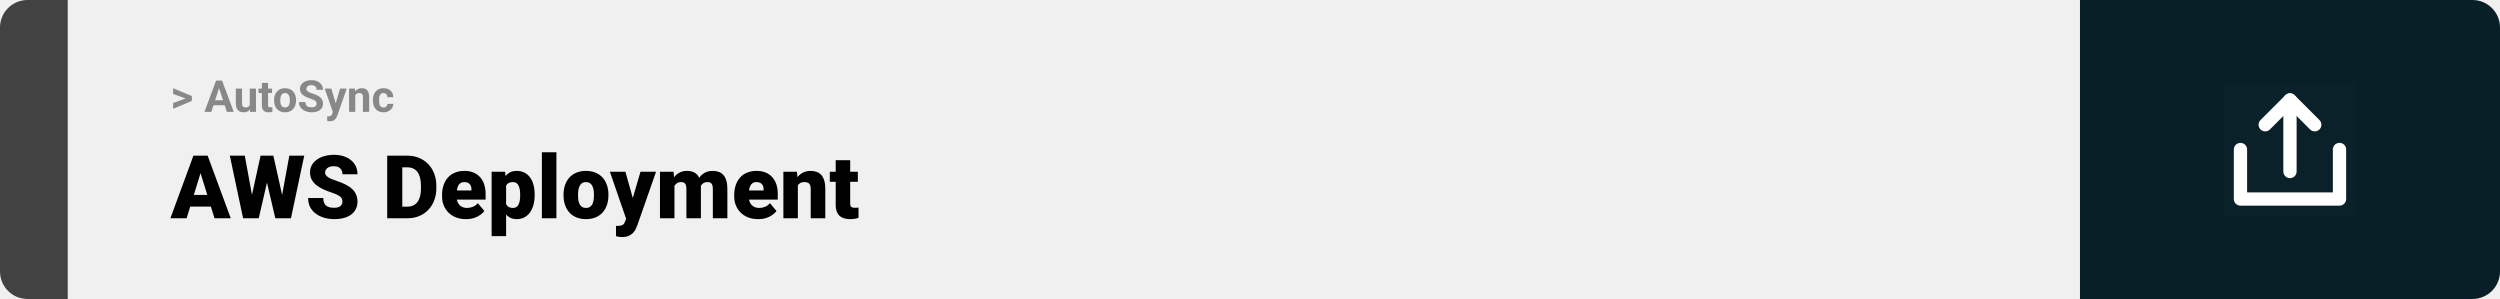
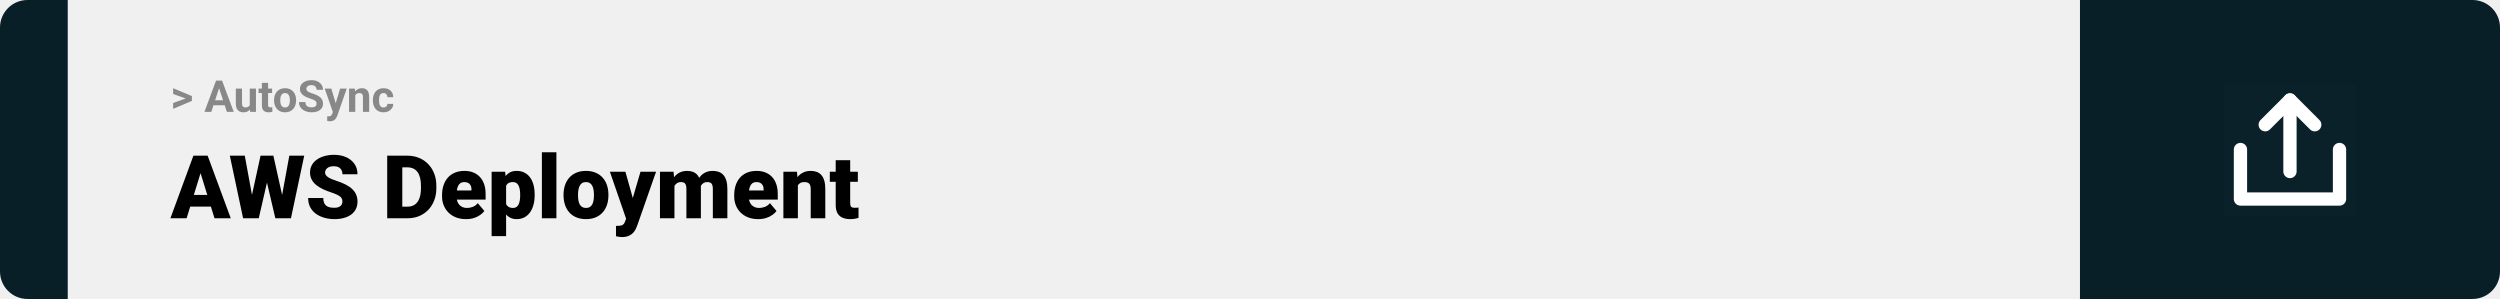
<svg xmlns="http://www.w3.org/2000/svg" width="1363" height="163" viewBox="0 0 1363 163" fill="none">
-   <path d="M0 15C0 6.716 6.716 0 15 0H37V163H15C6.716 163 0 156.284 0 148V15Z" fill="#424242" />
+   <path d="M0 15C0 6.716 6.716 0 15 0H37V163H15C6.716 163 0 156.284 0 148V15Z" fill="#091F27" />
  <rect width="1097" height="163" transform="translate(37)" fill="#F0F0F0" />
  <path d="M101.906 53.922L94.394 51.238V48.086L104.602 52.375V54.637L101.906 53.922ZM94.394 56.172L101.918 53.43L104.602 52.785V55.035L94.394 59.324V56.172ZM119.836 46.855L115.195 61H111.457L117.797 43.938H120.176L119.836 46.855ZM123.691 61L119.039 46.855L118.664 43.938H121.066L127.441 61H123.691ZM123.48 54.648V57.402H114.469V54.648H123.48ZM136.172 57.965V48.32H139.547V61H136.371L136.172 57.965ZM136.547 55.363L137.543 55.34C137.543 56.184 137.445 56.969 137.25 57.695C137.055 58.414 136.762 59.039 136.371 59.57C135.98 60.094 135.488 60.504 134.895 60.801C134.301 61.09 133.602 61.234 132.797 61.234C132.18 61.234 131.609 61.148 131.086 60.977C130.57 60.797 130.125 60.52 129.75 60.145C129.383 59.762 129.094 59.273 128.883 58.68C128.68 58.078 128.578 57.355 128.578 56.512V48.32H131.953V56.535C131.953 56.91 131.996 57.227 132.082 57.484C132.176 57.742 132.305 57.953 132.469 58.117C132.633 58.281 132.824 58.398 133.043 58.469C133.27 58.539 133.52 58.574 133.793 58.574C134.488 58.574 135.035 58.434 135.434 58.152C135.84 57.871 136.125 57.488 136.289 57.004C136.461 56.512 136.547 55.965 136.547 55.363ZM148.336 48.32V50.711H140.953V48.32H148.336ZM142.781 45.191H146.156V57.18C146.156 57.547 146.203 57.828 146.297 58.023C146.398 58.219 146.547 58.355 146.742 58.434C146.938 58.504 147.184 58.539 147.48 58.539C147.691 58.539 147.879 58.531 148.043 58.516C148.215 58.492 148.359 58.469 148.477 58.445L148.488 60.93C148.199 61.023 147.887 61.098 147.551 61.152C147.215 61.207 146.844 61.234 146.438 61.234C145.695 61.234 145.047 61.113 144.492 60.871C143.945 60.621 143.523 60.223 143.227 59.676C142.93 59.129 142.781 58.41 142.781 57.52V45.191ZM149.414 54.789V54.543C149.414 53.613 149.547 52.758 149.812 51.977C150.078 51.188 150.465 50.504 150.973 49.926C151.48 49.348 152.105 48.898 152.848 48.578C153.59 48.25 154.441 48.086 155.402 48.086C156.363 48.086 157.219 48.25 157.969 48.578C158.719 48.898 159.348 49.348 159.855 49.926C160.371 50.504 160.762 51.188 161.027 51.977C161.293 52.758 161.426 53.613 161.426 54.543V54.789C161.426 55.711 161.293 56.566 161.027 57.355C160.762 58.137 160.371 58.82 159.855 59.406C159.348 59.984 158.723 60.434 157.98 60.754C157.238 61.074 156.387 61.234 155.426 61.234C154.465 61.234 153.609 61.074 152.859 60.754C152.117 60.434 151.488 59.984 150.973 59.406C150.465 58.82 150.078 58.137 149.812 57.355C149.547 56.566 149.414 55.711 149.414 54.789ZM152.789 54.543V54.789C152.789 55.32 152.836 55.816 152.93 56.277C153.023 56.738 153.172 57.145 153.375 57.496C153.586 57.84 153.859 58.109 154.195 58.305C154.531 58.5 154.941 58.598 155.426 58.598C155.895 58.598 156.297 58.5 156.633 58.305C156.969 58.109 157.238 57.84 157.441 57.496C157.645 57.145 157.793 56.738 157.887 56.277C157.988 55.816 158.039 55.32 158.039 54.789V54.543C158.039 54.027 157.988 53.543 157.887 53.09C157.793 52.629 157.641 52.223 157.43 51.871C157.227 51.512 156.957 51.23 156.621 51.027C156.285 50.824 155.879 50.723 155.402 50.723C154.926 50.723 154.52 50.824 154.184 51.027C153.855 51.23 153.586 51.512 153.375 51.871C153.172 52.223 153.023 52.629 152.93 53.09C152.836 53.543 152.789 54.027 152.789 54.543ZM172.594 56.535C172.594 56.23 172.547 55.957 172.453 55.715C172.367 55.465 172.203 55.238 171.961 55.035C171.719 54.824 171.379 54.617 170.941 54.414C170.504 54.211 169.938 54 169.242 53.781C168.469 53.531 167.734 53.25 167.039 52.938C166.352 52.625 165.742 52.262 165.211 51.848C164.688 51.426 164.273 50.938 163.969 50.383C163.672 49.828 163.523 49.184 163.523 48.449C163.523 47.738 163.68 47.094 163.992 46.516C164.305 45.93 164.742 45.43 165.305 45.016C165.867 44.594 166.531 44.27 167.297 44.043C168.07 43.816 168.918 43.703 169.84 43.703C171.098 43.703 172.195 43.93 173.133 44.383C174.07 44.836 174.797 45.457 175.312 46.246C175.836 47.035 176.098 47.938 176.098 48.953H172.605C172.605 48.453 172.5 48.016 172.289 47.641C172.086 47.258 171.773 46.957 171.352 46.738C170.938 46.52 170.414 46.41 169.781 46.41C169.172 46.41 168.664 46.504 168.258 46.691C167.852 46.871 167.547 47.117 167.344 47.43C167.141 47.734 167.039 48.078 167.039 48.461C167.039 48.75 167.109 49.012 167.25 49.246C167.398 49.48 167.617 49.699 167.906 49.902C168.195 50.105 168.551 50.297 168.973 50.477C169.395 50.656 169.883 50.832 170.438 51.004C171.367 51.285 172.184 51.602 172.887 51.953C173.598 52.305 174.191 52.699 174.668 53.137C175.145 53.574 175.504 54.07 175.746 54.625C175.988 55.18 176.109 55.809 176.109 56.512C176.109 57.254 175.965 57.918 175.676 58.504C175.387 59.09 174.969 59.586 174.422 59.992C173.875 60.398 173.223 60.707 172.465 60.918C171.707 61.129 170.859 61.234 169.922 61.234C169.078 61.234 168.246 61.125 167.426 60.906C166.605 60.68 165.859 60.34 165.188 59.887C164.523 59.434 163.992 58.855 163.594 58.152C163.195 57.449 162.996 56.617 162.996 55.656H166.523C166.523 56.188 166.605 56.637 166.77 57.004C166.934 57.371 167.164 57.668 167.461 57.895C167.766 58.121 168.125 58.285 168.539 58.387C168.961 58.488 169.422 58.539 169.922 58.539C170.531 58.539 171.031 58.453 171.422 58.281C171.82 58.109 172.113 57.871 172.301 57.566C172.496 57.262 172.594 56.918 172.594 56.535ZM182.051 59.57L185.414 48.32H189.035L183.938 62.91C183.828 63.23 183.68 63.574 183.492 63.941C183.312 64.309 183.066 64.656 182.754 64.984C182.449 65.32 182.062 65.594 181.594 65.805C181.133 66.016 180.566 66.121 179.895 66.121C179.574 66.121 179.312 66.102 179.109 66.062C178.906 66.023 178.664 65.969 178.383 65.898V63.426C178.469 63.426 178.559 63.426 178.652 63.426C178.746 63.434 178.836 63.438 178.922 63.438C179.367 63.438 179.73 63.387 180.012 63.285C180.293 63.184 180.52 63.027 180.691 62.816C180.863 62.613 181 62.348 181.102 62.02L182.051 59.57ZM180.645 48.32L183.398 57.508L183.879 61.082L181.582 61.328L177.023 48.32H180.645ZM193.688 51.027V61H190.312V48.32H193.477L193.688 51.027ZM193.195 54.215H192.281C192.281 53.277 192.402 52.434 192.645 51.684C192.887 50.926 193.227 50.281 193.664 49.75C194.102 49.211 194.621 48.801 195.223 48.52C195.832 48.23 196.512 48.086 197.262 48.086C197.855 48.086 198.398 48.172 198.891 48.344C199.383 48.516 199.805 48.789 200.156 49.164C200.516 49.539 200.789 50.035 200.977 50.652C201.172 51.27 201.27 52.023 201.27 52.914V61H197.871V52.902C197.871 52.34 197.793 51.902 197.637 51.59C197.48 51.277 197.25 51.059 196.945 50.934C196.648 50.801 196.281 50.734 195.844 50.734C195.391 50.734 194.996 50.824 194.66 51.004C194.332 51.184 194.059 51.434 193.84 51.754C193.629 52.066 193.469 52.434 193.359 52.855C193.25 53.277 193.195 53.73 193.195 54.215ZM209.074 58.598C209.488 58.598 209.855 58.52 210.176 58.363C210.496 58.199 210.746 57.973 210.926 57.684C211.113 57.387 211.211 57.039 211.219 56.641H214.395C214.387 57.531 214.148 58.324 213.68 59.02C213.211 59.707 212.582 60.25 211.793 60.648C211.004 61.039 210.121 61.234 209.145 61.234C208.16 61.234 207.301 61.07 206.566 60.742C205.84 60.414 205.234 59.961 204.75 59.383C204.266 58.797 203.902 58.117 203.66 57.344C203.418 56.562 203.297 55.727 203.297 54.836V54.496C203.297 53.598 203.418 52.762 203.66 51.988C203.902 51.207 204.266 50.527 204.75 49.949C205.234 49.363 205.84 48.906 206.566 48.578C207.293 48.25 208.145 48.086 209.121 48.086C210.16 48.086 211.07 48.285 211.852 48.684C212.641 49.082 213.258 49.652 213.703 50.395C214.156 51.129 214.387 52 214.395 53.008H211.219C211.211 52.586 211.121 52.203 210.949 51.859C210.785 51.516 210.543 51.242 210.223 51.039C209.91 50.828 209.523 50.723 209.062 50.723C208.57 50.723 208.168 50.828 207.855 51.039C207.543 51.242 207.301 51.523 207.129 51.883C206.957 52.234 206.836 52.637 206.766 53.09C206.703 53.535 206.672 54.004 206.672 54.496V54.836C206.672 55.328 206.703 55.801 206.766 56.254C206.828 56.707 206.945 57.109 207.117 57.461C207.297 57.812 207.543 58.09 207.855 58.293C208.168 58.496 208.574 58.598 209.074 58.598Z" fill="#888888" />
  <path d="M110.062 92.047L101.742 119H92.906L105.445 84.875H111.047L110.062 92.047ZM116.953 119L108.609 92.047L107.531 84.875H113.203L125.812 119H116.953ZM116.625 106.273V112.625H99.117V106.273H116.625ZM135.258 115.906L142.055 84.875H146.109L148.312 87.523L141.07 119H136.594L135.258 115.906ZM133.453 84.875L139.195 116.141L137.719 119H132.539L125.297 84.875H133.453ZM152.039 115.977L157.734 84.875H165.867L158.625 119H153.469L152.039 115.977ZM149.039 84.875L156 116.094L154.594 119H150.117L142.711 87.477L145.008 84.875H149.039ZM186.68 109.93C186.68 109.398 186.602 108.922 186.445 108.5C186.289 108.062 186 107.656 185.578 107.281C185.156 106.906 184.547 106.531 183.75 106.156C182.969 105.766 181.938 105.359 180.656 104.938C179.156 104.438 177.711 103.875 176.32 103.25C174.93 102.609 173.688 101.867 172.594 101.023C171.5 100.164 170.633 99.164 169.992 98.023C169.352 96.867 169.031 95.523 169.031 93.992C169.031 92.523 169.359 91.203 170.016 90.031C170.672 88.844 171.586 87.836 172.758 87.008C173.945 86.164 175.336 85.523 176.93 85.086C178.523 84.633 180.266 84.406 182.156 84.406C184.656 84.406 186.859 84.844 188.766 85.719C190.688 86.578 192.188 87.805 193.266 89.398C194.359 90.977 194.906 92.844 194.906 95H186.727C186.727 94.141 186.547 93.383 186.188 92.727C185.844 92.07 185.32 91.555 184.617 91.18C183.914 90.805 183.031 90.617 181.969 90.617C180.938 90.617 180.07 90.773 179.367 91.086C178.664 91.398 178.133 91.82 177.773 92.352C177.414 92.867 177.234 93.438 177.234 94.062C177.234 94.578 177.375 95.047 177.656 95.469C177.953 95.875 178.367 96.258 178.898 96.617C179.445 96.977 180.102 97.32 180.867 97.648C181.648 97.977 182.523 98.297 183.492 98.609C185.305 99.188 186.914 99.836 188.32 100.555C189.742 101.258 190.938 102.062 191.906 102.969C192.891 103.859 193.633 104.875 194.133 106.016C194.648 107.156 194.906 108.445 194.906 109.883C194.906 111.414 194.609 112.773 194.016 113.961C193.422 115.148 192.57 116.156 191.461 116.984C190.352 117.797 189.023 118.414 187.477 118.836C185.93 119.258 184.203 119.469 182.297 119.469C180.547 119.469 178.82 119.25 177.117 118.812C175.43 118.359 173.898 117.672 172.523 116.75C171.148 115.812 170.047 114.617 169.219 113.164C168.406 111.695 168 109.953 168 107.938H176.25C176.25 108.938 176.383 109.781 176.648 110.469C176.914 111.156 177.305 111.711 177.82 112.133C178.336 112.539 178.969 112.836 179.719 113.023C180.469 113.195 181.328 113.281 182.297 113.281C183.344 113.281 184.188 113.133 184.828 112.836C185.469 112.523 185.938 112.117 186.234 111.617C186.531 111.102 186.68 110.539 186.68 109.93ZM222.188 119H214.617L214.664 112.672H222.188C223.75 112.672 225.07 112.297 226.148 111.547C227.242 110.797 228.07 109.68 228.633 108.195C229.211 106.695 229.5 104.852 229.5 102.664V101.188C229.5 99.547 229.336 98.109 229.008 96.875C228.695 95.625 228.227 94.586 227.602 93.758C226.977 92.914 226.195 92.281 225.258 91.859C224.336 91.438 223.273 91.227 222.07 91.227H214.477V84.875H222.07C224.383 84.875 226.5 85.273 228.422 86.07C230.359 86.852 232.031 87.977 233.438 89.445C234.859 90.898 235.953 92.625 236.719 94.625C237.5 96.609 237.891 98.812 237.891 101.234V102.664C237.891 105.07 237.5 107.273 236.719 109.273C235.953 111.273 234.867 113 233.461 114.453C232.055 115.906 230.391 117.031 228.469 117.828C226.562 118.609 224.469 119 222.188 119ZM219.328 84.875V119H211.102V84.875H219.328ZM254.086 119.469C252.023 119.469 250.18 119.148 248.555 118.508C246.93 117.852 245.555 116.953 244.43 115.812C243.32 114.672 242.469 113.359 241.875 111.875C241.297 110.391 241.008 108.82 241.008 107.164V106.273C241.008 104.414 241.266 102.695 241.781 101.117C242.297 99.523 243.062 98.133 244.078 96.945C245.094 95.758 246.367 94.836 247.898 94.18C249.43 93.508 251.211 93.172 253.242 93.172C255.039 93.172 256.648 93.461 258.07 94.039C259.492 94.617 260.695 95.445 261.68 96.523C262.68 97.602 263.438 98.906 263.953 100.438C264.484 101.969 264.75 103.688 264.75 105.594V108.805H244.031V103.859H257.039V103.25C257.055 102.406 256.906 101.688 256.594 101.094C256.297 100.5 255.859 100.047 255.281 99.734C254.703 99.422 254 99.266 253.172 99.266C252.312 99.266 251.602 99.453 251.039 99.828C250.492 100.203 250.062 100.719 249.75 101.375C249.453 102.016 249.242 102.758 249.117 103.602C248.992 104.445 248.93 105.336 248.93 106.273V107.164C248.93 108.102 249.055 108.953 249.305 109.719C249.57 110.484 249.945 111.141 250.43 111.688C250.93 112.219 251.523 112.633 252.211 112.93C252.914 113.227 253.711 113.375 254.602 113.375C255.68 113.375 256.742 113.172 257.789 112.766C258.836 112.359 259.734 111.688 260.484 110.75L264.07 115.016C263.555 115.75 262.82 116.461 261.867 117.148C260.93 117.836 259.805 118.398 258.492 118.836C257.18 119.258 255.711 119.469 254.086 119.469ZM275.93 98.516V128.75H268.031V93.641H275.391L275.93 98.516ZM291.492 106.016V106.508C291.492 108.352 291.281 110.062 290.859 111.641C290.438 113.219 289.812 114.594 288.984 115.766C288.156 116.938 287.125 117.852 285.891 118.508C284.672 119.148 283.258 119.469 281.648 119.469C280.133 119.469 278.828 119.133 277.734 118.461C276.641 117.789 275.727 116.859 274.992 115.672C274.258 114.484 273.664 113.125 273.211 111.594C272.758 110.062 272.398 108.445 272.133 106.742V106.109C272.398 104.281 272.758 102.586 273.211 101.023C273.664 99.445 274.258 98.07 274.992 96.898C275.727 95.727 276.633 94.812 277.711 94.156C278.805 93.5 280.109 93.172 281.625 93.172C283.234 93.172 284.648 93.477 285.867 94.086C287.102 94.695 288.133 95.57 288.961 96.711C289.805 97.836 290.438 99.188 290.859 100.766C291.281 102.344 291.492 104.094 291.492 106.016ZM283.594 106.508V106.016C283.594 105.031 283.523 104.133 283.383 103.32C283.242 102.492 283.016 101.773 282.703 101.164C282.406 100.555 282.008 100.086 281.508 99.758C281.008 99.43 280.391 99.266 279.656 99.266C278.812 99.266 278.102 99.398 277.523 99.664C276.961 99.914 276.508 100.305 276.164 100.836C275.836 101.352 275.602 102 275.461 102.781C275.336 103.547 275.281 104.445 275.297 105.477V107.398C275.266 108.586 275.383 109.633 275.648 110.539C275.914 111.43 276.375 112.125 277.031 112.625C277.688 113.125 278.578 113.375 279.703 113.375C280.453 113.375 281.078 113.203 281.578 112.859C282.078 112.5 282.477 112.008 282.773 111.383C283.07 110.742 283.281 110.008 283.406 109.18C283.531 108.352 283.594 107.461 283.594 106.508ZM303.352 83V119H295.43V83H303.352ZM307.242 106.578V106.086C307.242 104.227 307.508 102.516 308.039 100.953C308.57 99.375 309.352 98.008 310.383 96.852C311.414 95.695 312.688 94.797 314.203 94.156C315.719 93.5 317.469 93.172 319.453 93.172C321.453 93.172 323.211 93.5 324.727 94.156C326.258 94.797 327.539 95.695 328.57 96.852C329.602 98.008 330.383 99.375 330.914 100.953C331.445 102.516 331.711 104.227 331.711 106.086V106.578C331.711 108.422 331.445 110.133 330.914 111.711C330.383 113.273 329.602 114.641 328.57 115.812C327.539 116.969 326.266 117.867 324.75 118.508C323.234 119.148 321.484 119.469 319.5 119.469C317.516 119.469 315.758 119.148 314.227 118.508C312.695 117.867 311.414 116.969 310.383 115.812C309.352 114.641 308.57 113.273 308.039 111.711C307.508 110.133 307.242 108.422 307.242 106.578ZM315.141 106.086V106.578C315.141 107.531 315.211 108.422 315.352 109.25C315.492 110.078 315.727 110.805 316.055 111.43C316.383 112.039 316.828 112.516 317.391 112.859C317.953 113.203 318.656 113.375 319.5 113.375C320.328 113.375 321.016 113.203 321.562 112.859C322.125 112.516 322.57 112.039 322.898 111.43C323.227 110.805 323.461 110.078 323.602 109.25C323.742 108.422 323.812 107.531 323.812 106.578V106.086C323.812 105.164 323.742 104.297 323.602 103.484C323.461 102.656 323.227 101.93 322.898 101.305C322.57 100.664 322.125 100.164 321.562 99.805C321 99.445 320.297 99.266 319.453 99.266C318.625 99.266 317.93 99.445 317.367 99.805C316.82 100.164 316.383 100.664 316.055 101.305C315.727 101.93 315.492 102.656 315.352 103.484C315.211 104.297 315.141 105.164 315.141 106.086ZM342.633 116.023L349.195 93.641H357.68L347.484 122.773C347.266 123.414 346.977 124.102 346.617 124.836C346.258 125.586 345.766 126.297 345.141 126.969C344.516 127.641 343.711 128.188 342.727 128.609C341.758 129.031 340.555 129.242 339.117 129.242C338.352 129.242 337.789 129.203 337.43 129.125C337.086 129.062 336.555 128.945 335.836 128.773V123.125C336.039 123.125 336.211 123.125 336.352 123.125C336.508 123.125 336.68 123.125 336.867 123.125C337.711 123.125 338.383 123.039 338.883 122.867C339.398 122.695 339.789 122.445 340.055 122.117C340.336 121.789 340.555 121.391 340.711 120.922L342.633 116.023ZM340.969 93.641L345.961 111.383L346.828 119.75H341.531L332.508 93.641H340.969ZM367.711 99.008V119H359.812V93.641H367.219L367.711 99.008ZM366.75 105.453L364.945 105.5C364.945 103.719 365.156 102.078 365.578 100.578C366 99.078 366.625 97.773 367.453 96.664C368.281 95.555 369.297 94.695 370.5 94.086C371.719 93.477 373.125 93.172 374.719 93.172C375.828 93.172 376.836 93.344 377.742 93.688C378.648 94.016 379.43 94.539 380.086 95.258C380.742 95.961 381.242 96.883 381.586 98.023C381.945 99.148 382.125 100.5 382.125 102.078V119H374.227V103.086C374.227 102.008 374.102 101.195 373.852 100.648C373.617 100.102 373.273 99.734 372.82 99.547C372.367 99.359 371.812 99.266 371.156 99.266C370.469 99.266 369.852 99.422 369.305 99.734C368.758 100.047 368.289 100.484 367.898 101.047C367.523 101.594 367.234 102.242 367.031 102.992C366.844 103.742 366.75 104.562 366.75 105.453ZM381.234 105.453L379.031 105.5C379.031 103.719 379.227 102.078 379.617 100.578C380.023 99.078 380.625 97.773 381.422 96.664C382.234 95.555 383.242 94.695 384.445 94.086C385.648 93.477 387.047 93.172 388.641 93.172C389.797 93.172 390.859 93.344 391.828 93.688C392.797 94.031 393.633 94.586 394.336 95.352C395.039 96.117 395.586 97.133 395.977 98.398C396.367 99.648 396.562 101.195 396.562 103.039V119H388.641V103.039C388.641 101.992 388.516 101.203 388.266 100.672C388.031 100.125 387.688 99.758 387.234 99.57C386.781 99.367 386.242 99.266 385.617 99.266C384.867 99.266 384.219 99.422 383.672 99.734C383.125 100.047 382.664 100.484 382.289 101.047C381.93 101.594 381.664 102.242 381.492 102.992C381.32 103.742 381.234 104.562 381.234 105.453ZM413.367 119.469C411.305 119.469 409.461 119.148 407.836 118.508C406.211 117.852 404.836 116.953 403.711 115.812C402.602 114.672 401.75 113.359 401.156 111.875C400.578 110.391 400.289 108.82 400.289 107.164V106.273C400.289 104.414 400.547 102.695 401.062 101.117C401.578 99.523 402.344 98.133 403.359 96.945C404.375 95.758 405.648 94.836 407.18 94.18C408.711 93.508 410.492 93.172 412.523 93.172C414.32 93.172 415.93 93.461 417.352 94.039C418.773 94.617 419.977 95.445 420.961 96.523C421.961 97.602 422.719 98.906 423.234 100.438C423.766 101.969 424.031 103.688 424.031 105.594V108.805H403.312V103.859H416.32V103.25C416.336 102.406 416.188 101.688 415.875 101.094C415.578 100.5 415.141 100.047 414.562 99.734C413.984 99.422 413.281 99.266 412.453 99.266C411.594 99.266 410.883 99.453 410.32 99.828C409.773 100.203 409.344 100.719 409.031 101.375C408.734 102.016 408.523 102.758 408.398 103.602C408.273 104.445 408.211 105.336 408.211 106.273V107.164C408.211 108.102 408.336 108.953 408.586 109.719C408.852 110.484 409.227 111.141 409.711 111.688C410.211 112.219 410.805 112.633 411.492 112.93C412.195 113.227 412.992 113.375 413.883 113.375C414.961 113.375 416.023 113.172 417.07 112.766C418.117 112.359 419.016 111.688 419.766 110.75L423.352 115.016C422.836 115.75 422.102 116.461 421.148 117.148C420.211 117.836 419.086 118.398 417.773 118.836C416.461 119.258 414.992 119.469 413.367 119.469ZM435 99.055V119H427.102V93.641H434.508L435 99.055ZM434.062 105.453L432.211 105.5C432.211 103.562 432.445 101.836 432.914 100.32C433.383 98.789 434.047 97.492 434.906 96.43C435.766 95.367 436.789 94.562 437.977 94.016C439.18 93.453 440.516 93.172 441.984 93.172C443.156 93.172 444.227 93.344 445.195 93.688C446.18 94.031 447.023 94.586 447.727 95.352C448.445 96.117 448.992 97.133 449.367 98.398C449.758 99.648 449.953 101.195 449.953 103.039V119H442.008V103.016C442.008 102 441.867 101.227 441.586 100.695C441.305 100.148 440.898 99.773 440.367 99.57C439.836 99.367 439.188 99.266 438.422 99.266C437.609 99.266 436.922 99.422 436.359 99.734C435.797 100.047 435.344 100.484 435 101.047C434.672 101.594 434.43 102.242 434.273 102.992C434.133 103.742 434.062 104.562 434.062 105.453ZM467.695 93.641V99.125H452.414V93.641H467.695ZM455.625 87.336H463.523V110.727C463.523 111.398 463.602 111.922 463.758 112.297C463.914 112.656 464.18 112.914 464.555 113.07C464.945 113.211 465.461 113.281 466.102 113.281C466.555 113.281 466.93 113.273 467.227 113.258C467.523 113.227 467.805 113.188 468.07 113.141V118.789C467.398 119.008 466.695 119.172 465.961 119.281C465.227 119.406 464.445 119.469 463.617 119.469C461.93 119.469 460.484 119.203 459.281 118.672C458.094 118.141 457.188 117.305 456.562 116.164C455.938 115.023 455.625 113.539 455.625 111.711V87.336Z" fill="black" />
  <path d="M1134 0H1348C1356.28 0 1363 6.716 1363 15V148C1363 156.284 1356.28 163 1348 163H1134V0Z" fill="#091F27" />
  <path d="M1212.5 117.5L1212.5 45.5L1284.5 45.5L1284.5 117.5L1212.5 117.5Z" fill="white" fill-opacity="0.01" />
  <path d="M1221.5 81.513L1221.5 108.5L1275.5 108.5L1275.5 81.5" stroke="white" stroke-width="7.24" stroke-linecap="round" stroke-linejoin="round" />
  <path d="M1262 68L1248.5 54.5L1235 68" stroke="white" stroke-width="7.24" stroke-linecap="round" stroke-linejoin="round" />
  <path d="M1248.49 93.5L1248.49 54.5" stroke="white" stroke-width="7.24" stroke-linecap="round" stroke-linejoin="round" />
</svg>
